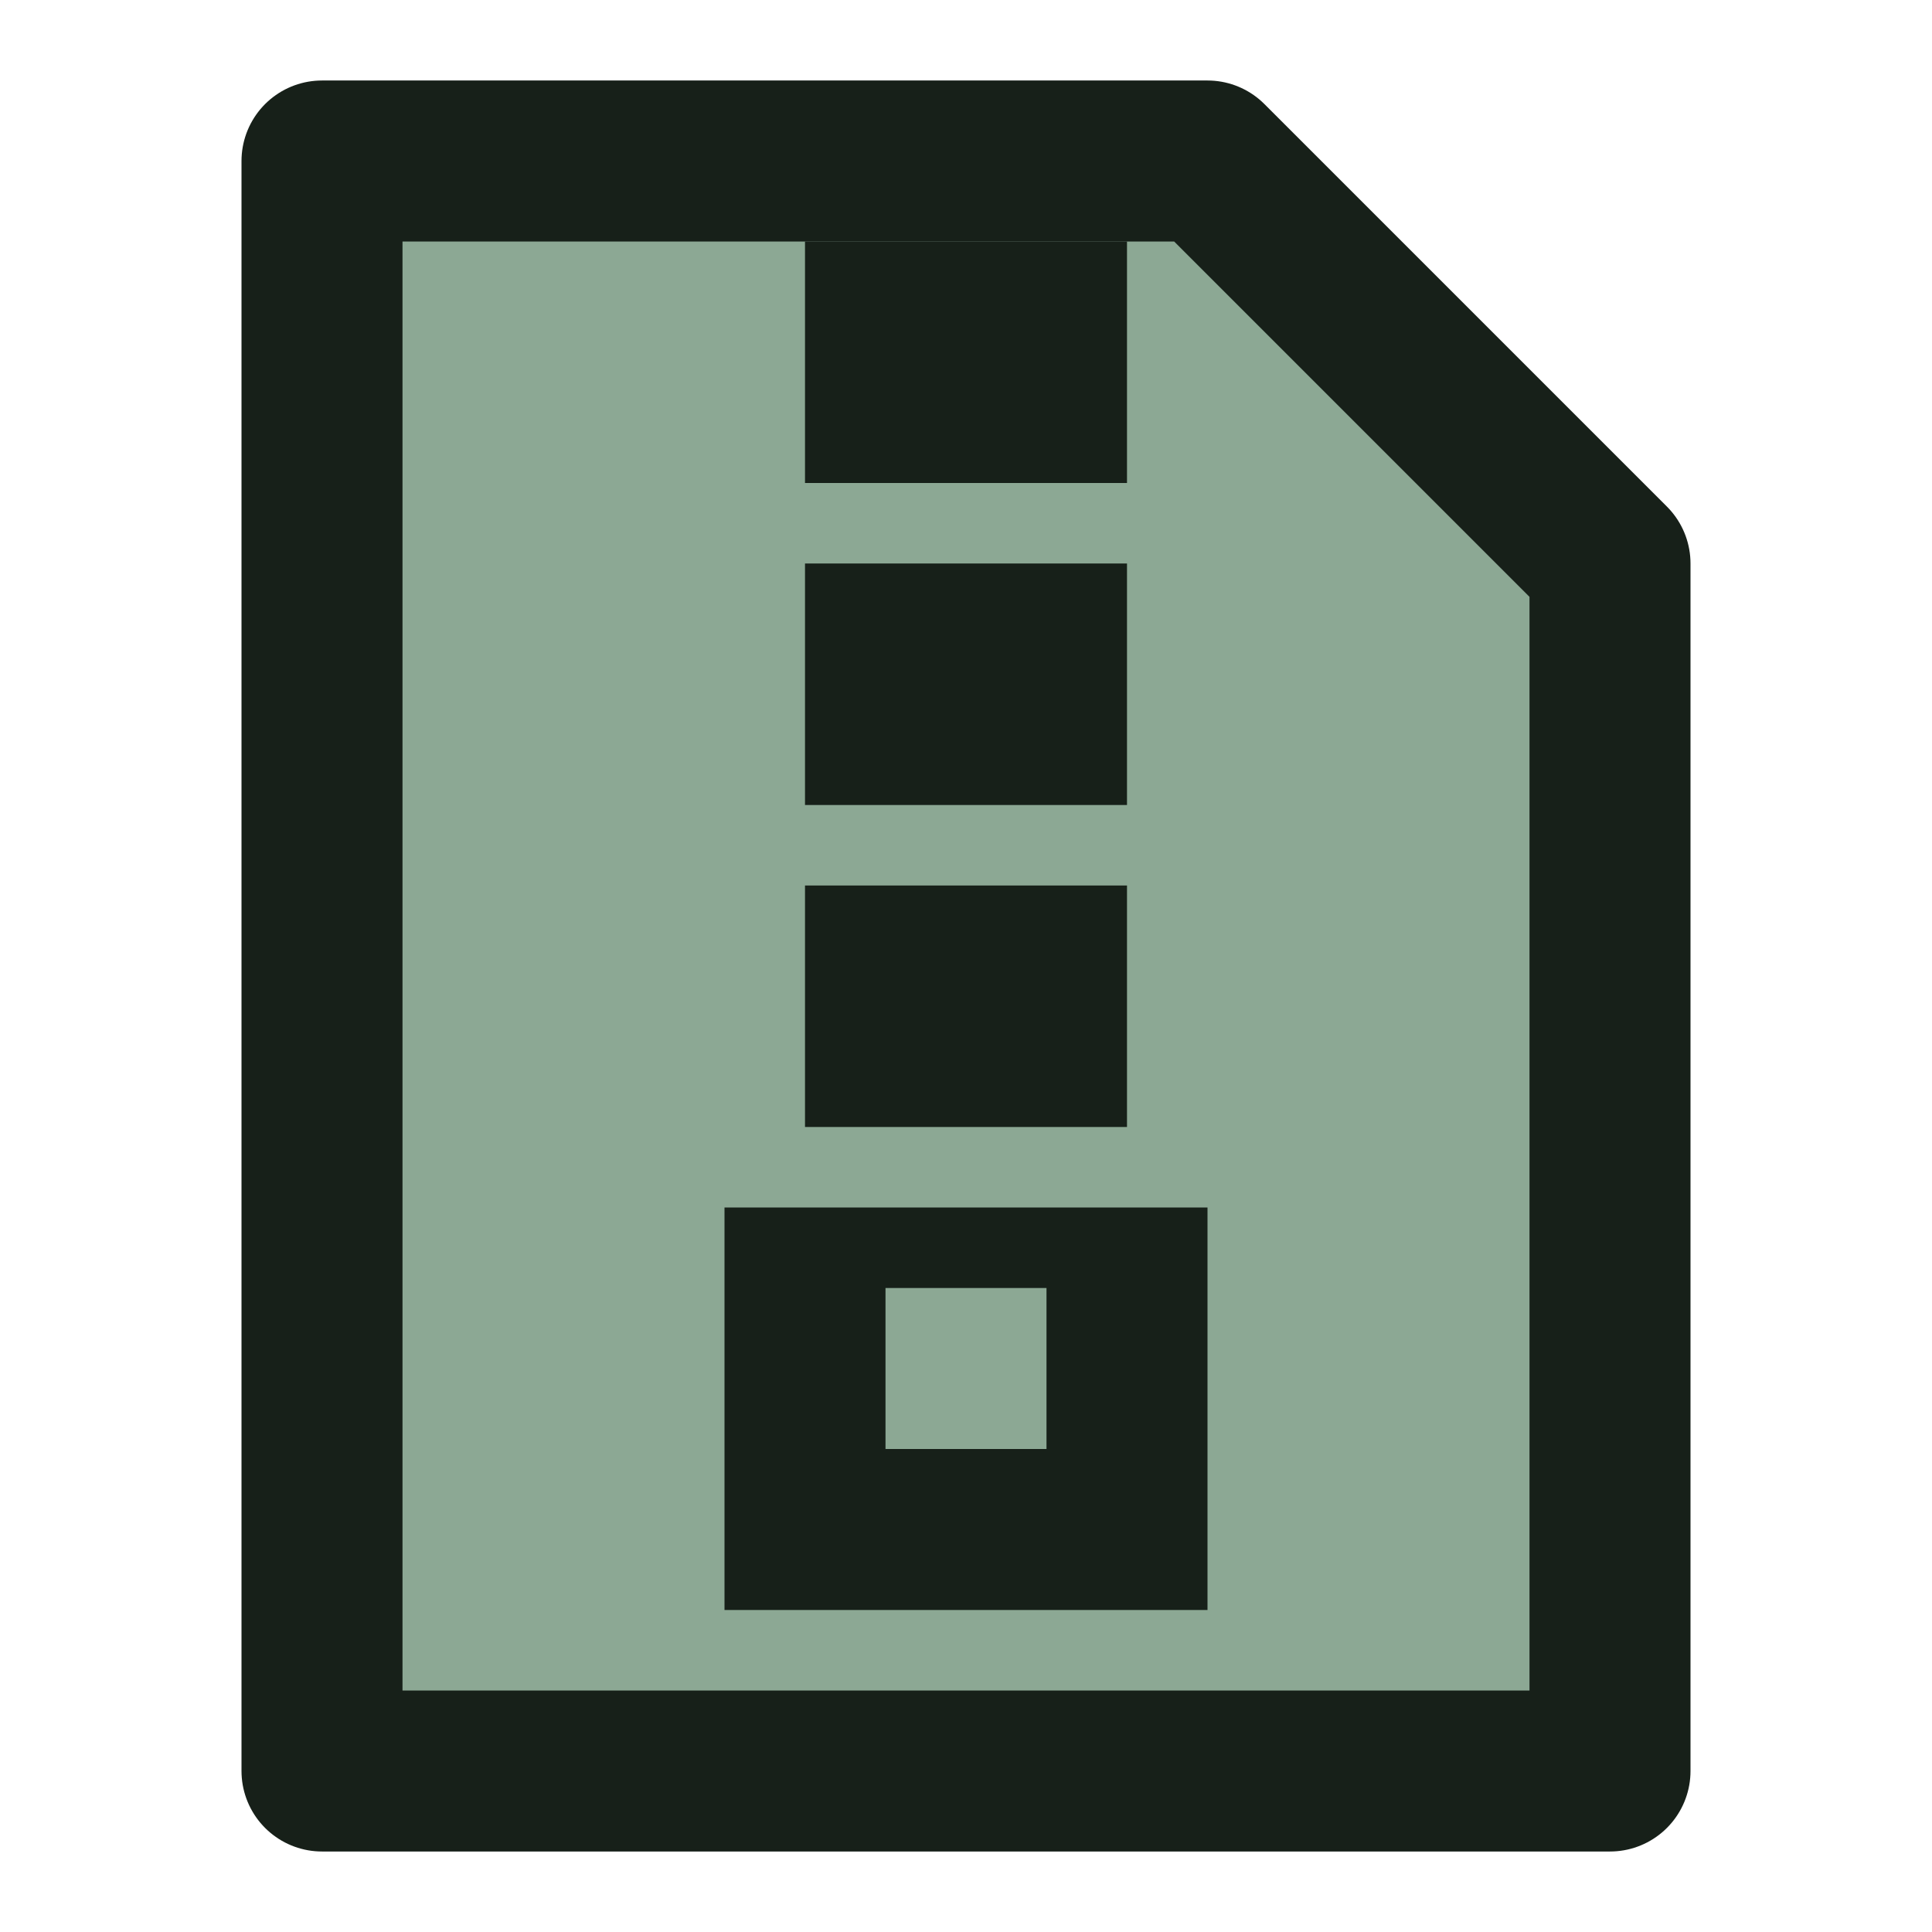
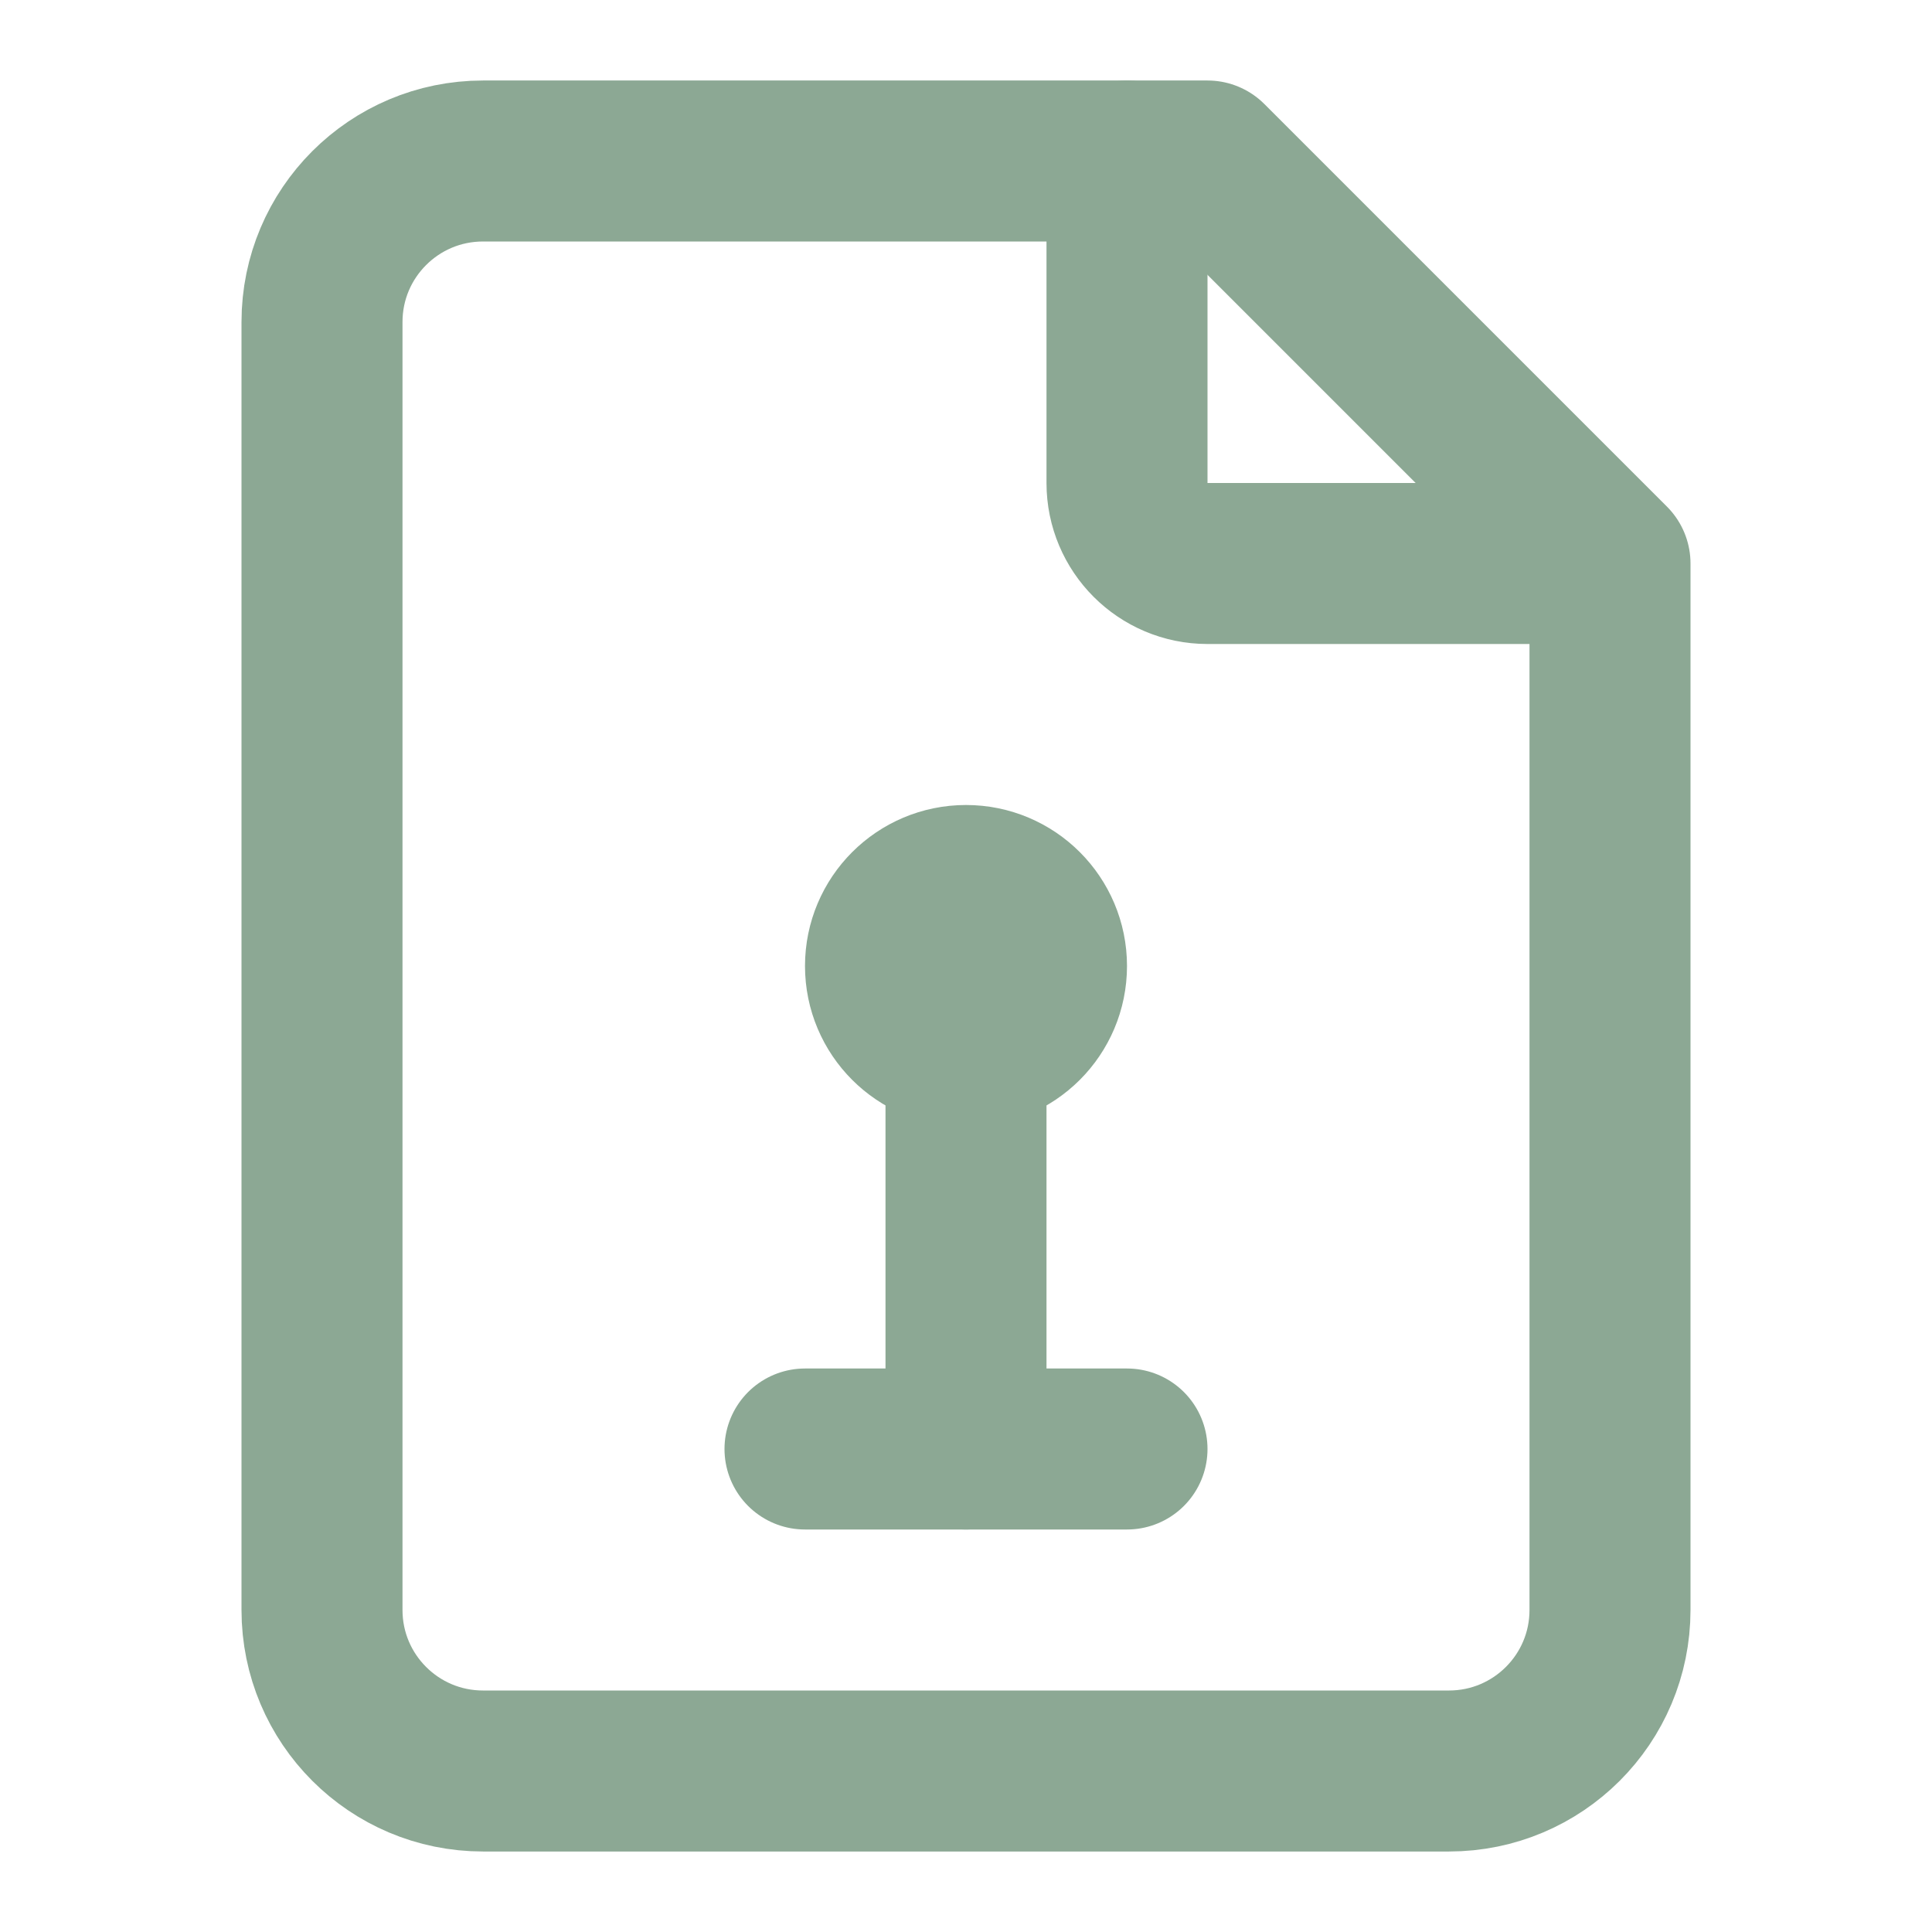
- <svg xmlns="http://www.w3.org/2000/svg" viewBox="0 0 24 24" fill="none">
-   <path fill="#8ca894" stroke="#172019" stroke-width="2" stroke-linejoin="round" d="M4 2h11l5 5v15H4V2Z" />
-   <path fill="#172019" d="M10 3h4v3h-4V3Zm0 4h4v3h-4V7Zm0 4h4v3h-4v-3Zm-1 4h6v5H9v-5Zm2 1v2h2v-2h-2Z" />
+ <svg xmlns="http://www.w3.org/2000/svg" viewBox="0 0 24 24" fill="none" stroke="#8ca894" stroke-width="2" stroke-linecap="round" stroke-linejoin="round">
+   <path d="M15 2H6a2 2 0 0 0-2 2v16a2 2 0 0 0 2 2h12a2 2 0 0 0 2-2V7Z" />
+   <path d="M14 2v4a1 1 0 0 0 1 1h4" />
+   <circle cx="12" cy="12" r="1" />
+   <path d="M12 13v5" />
+   <path d="M10 18h4" />
</svg>
